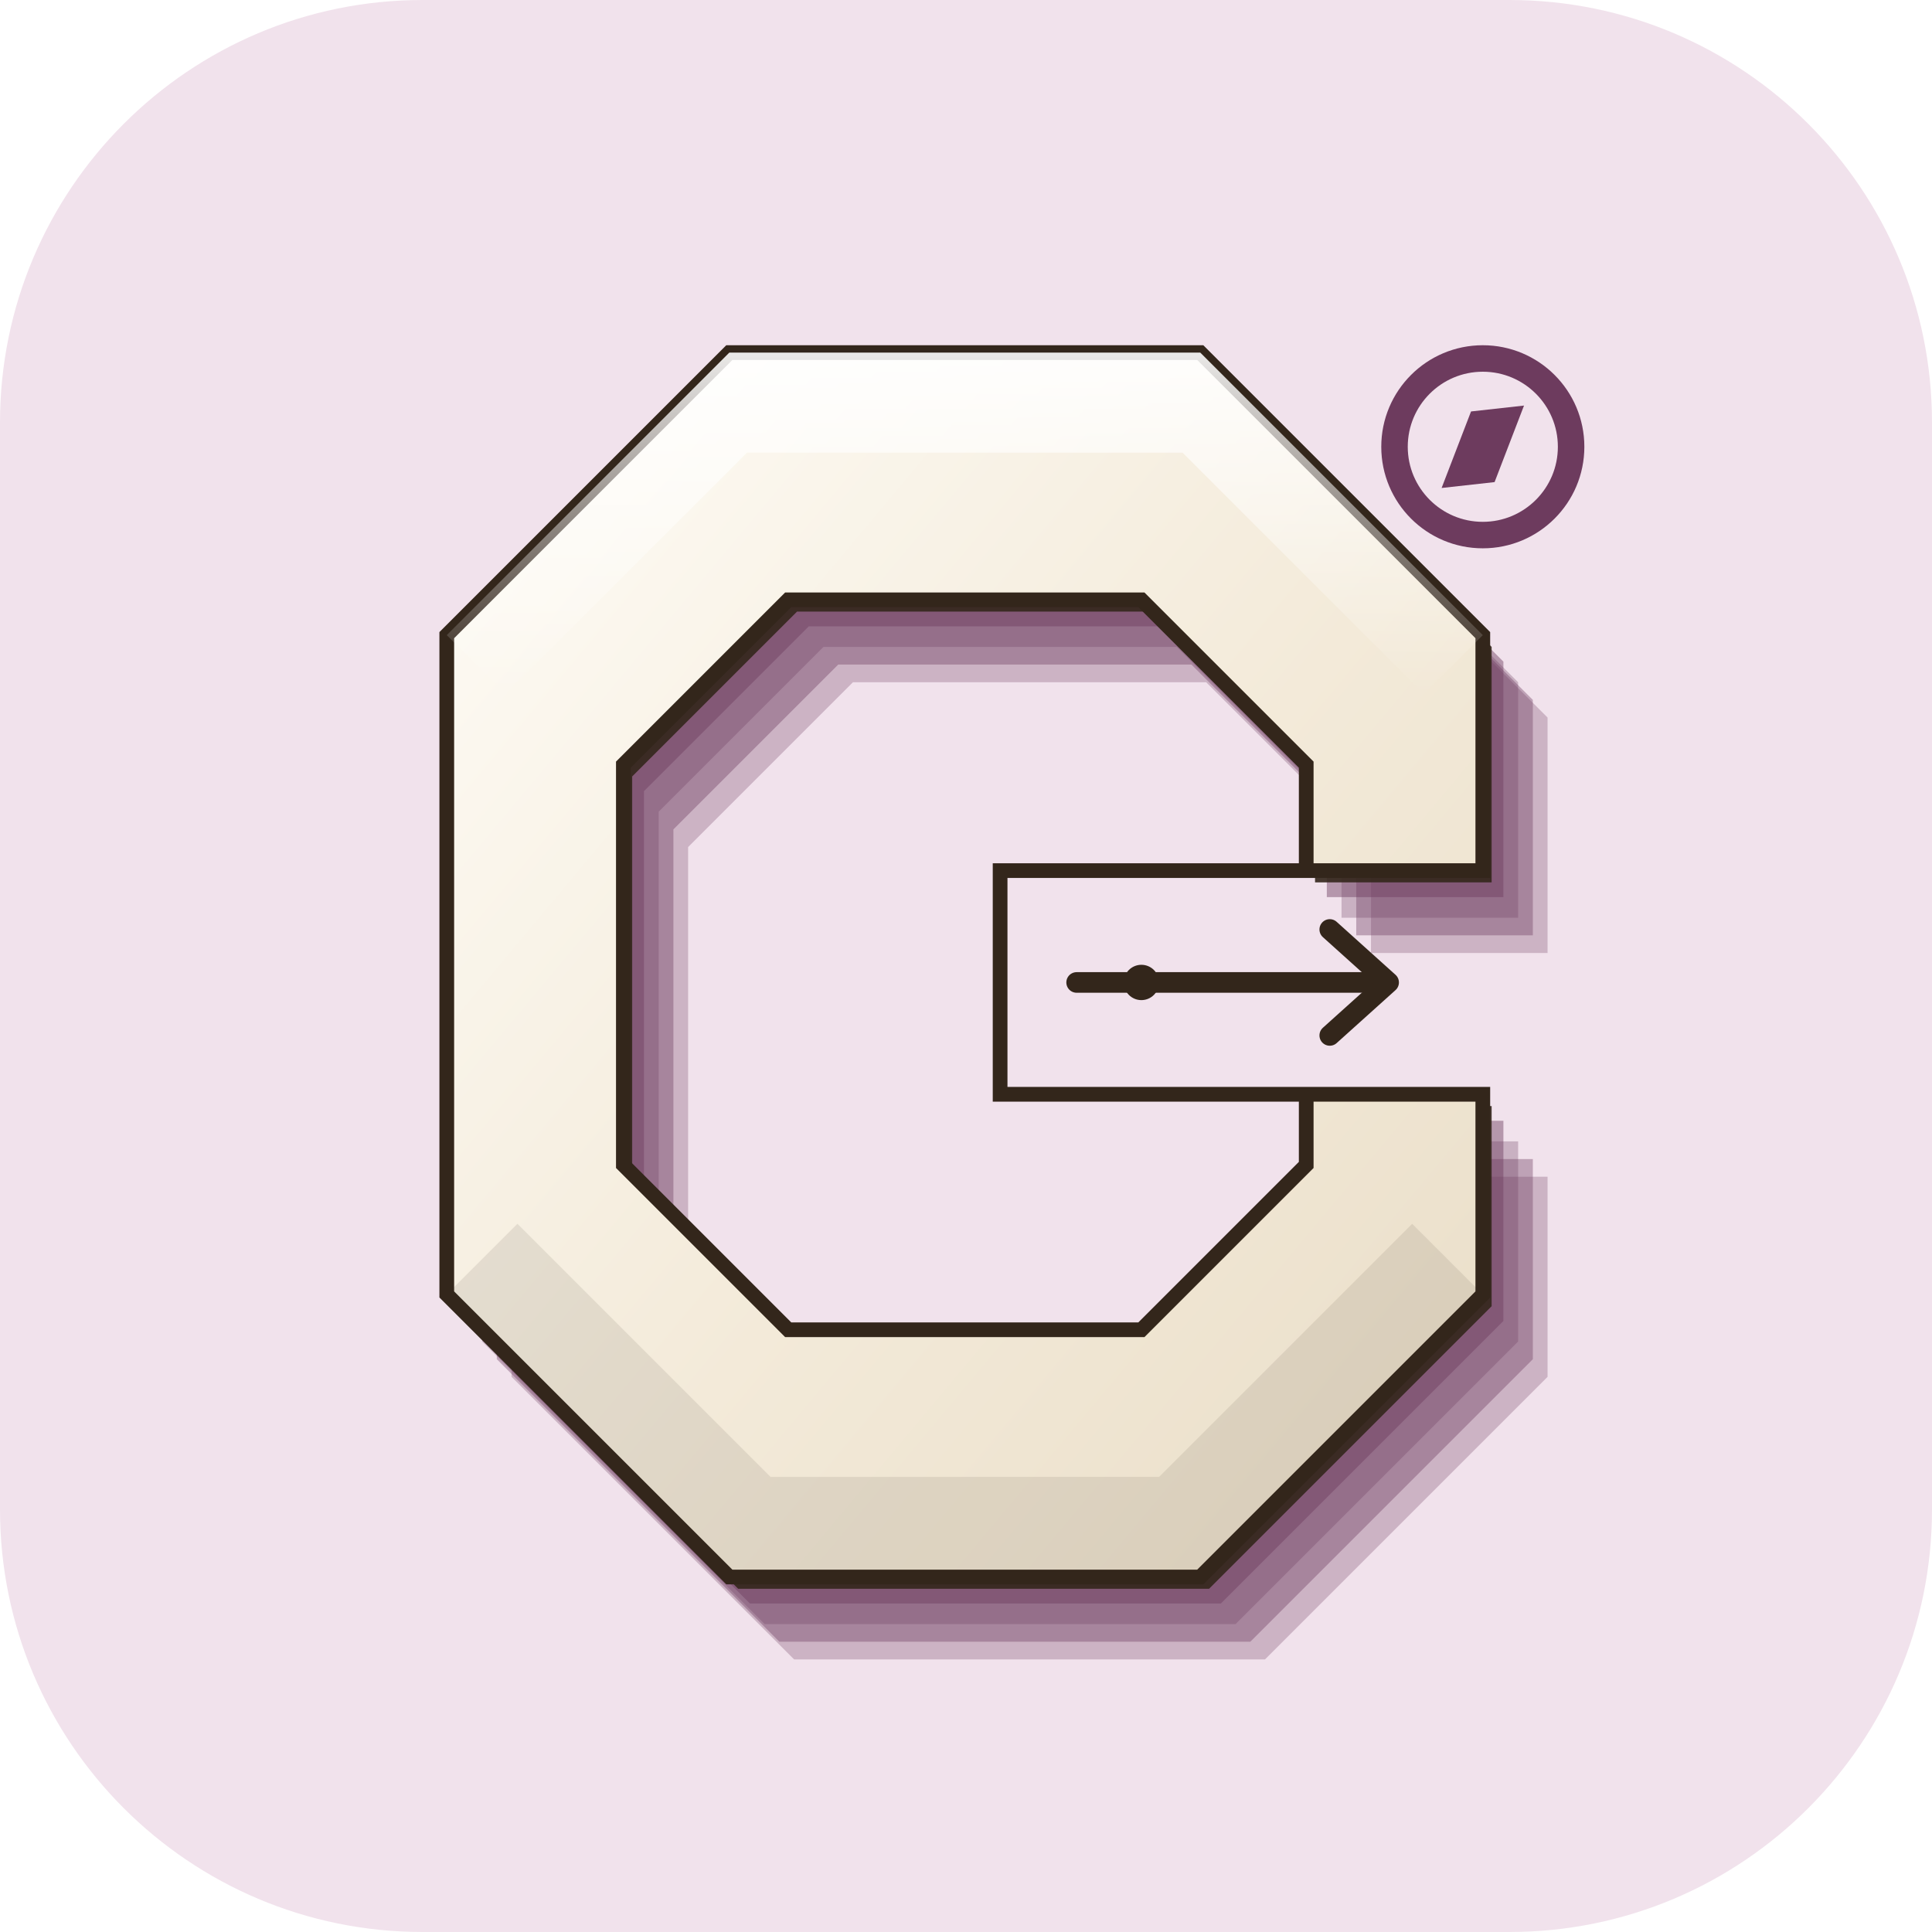
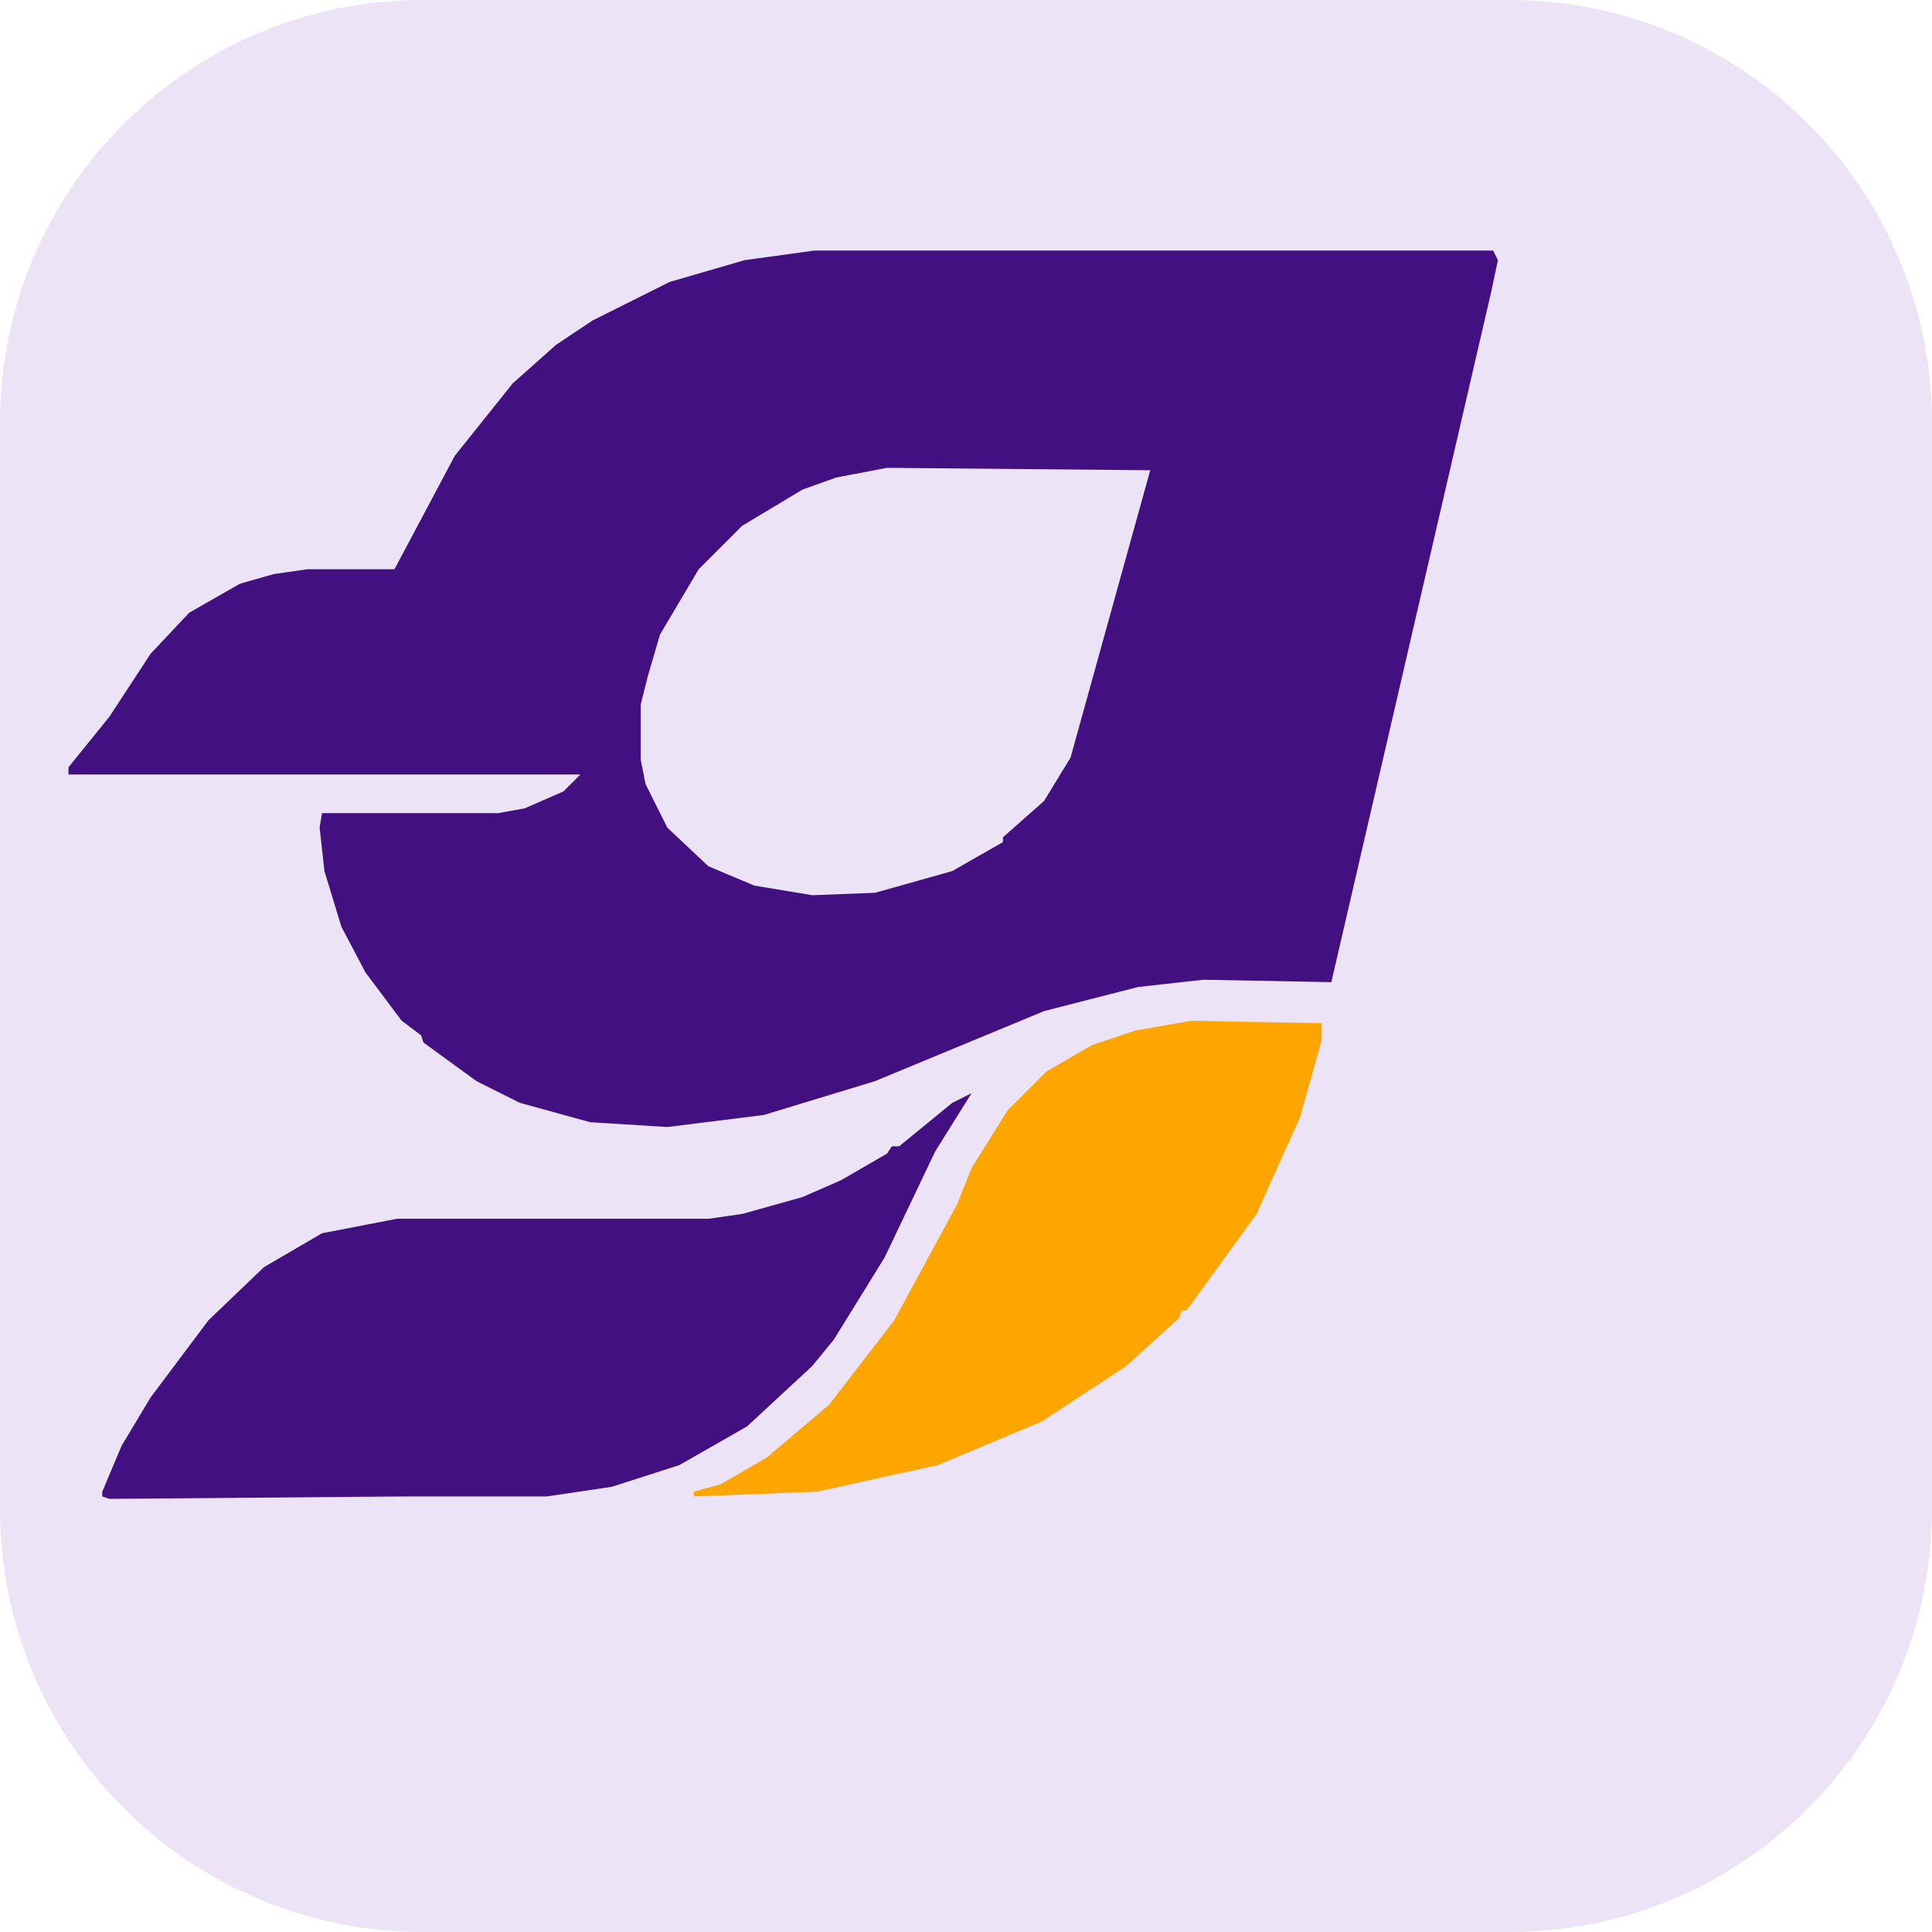
<svg xmlns="http://www.w3.org/2000/svg" viewBox="0 0 512 512" role="img" aria-label="GOWAYY EXPLORE app icon">
-   <rect width="512" height="512" rx="112" fill="#F1E2EC" />
-   <g transform="translate(56 56) scale(0.78)">
-     <defs>
-       <linearGradient id="face" x1="0" y1="0" x2="1" y2="1">
-         <stop offset="0" stop-color="#FFFDF8" />
-         <stop offset="0.55" stop-color="#F3EAD9" />
-         <stop offset="1" stop-color="#E9DDC7" />
-       </linearGradient>
-       <linearGradient id="bevel" x1="0" y1="0" x2="0" y2="1">
-         <stop offset="0" stop-color="#FFFFFF" stop-opacity="0.9" />
-         <stop offset="1" stop-color="#FFFFFF" stop-opacity="0" />
-       </linearGradient>
-       <clipPath id="gclip">
-         <path fill-rule="evenodd" d="M176 48 H336 L432 144 V224 H268 V300 H432 V368 L336 464 H176 L80 368 V144 Z M196 132 H316 L372 188 V224 H268 V300 H372 V324 L316 380 H196 L140 324 V188 Z" />
-       </clipPath>
-     </defs>
-     <g>
-       <path fill="#6D3B5E" fill-rule="evenodd" transform="translate(22 28)" opacity="0.28" d="M176 48 H336 L432 144 V224 H268 V300 H432 V368 L336 464 H176 L80 368 V144 Z M196 132 H316 L372 188 V224 H268 V300 H372 V324 L316 380 H196 L140 324 V188 Z" />
-       <path fill="#6D3B5E" fill-rule="evenodd" transform="translate(17 22)" opacity="0.38" d="M176 48 H336 L432 144 V224 H268 V300 H432 V368 L336 464 H176 L80 368 V144 Z M196 132 H316 L372 188 V224 H268 V300 H372 V324 L316 380 H196 L140 324 V188 Z" />
-       <path fill="#6D3B5E" fill-rule="evenodd" transform="translate(12 16)" opacity="0.30" d="M176 48 H336 L432 144 V224 H268 V300 H432 V368 L336 464 H176 L80 368 V144 Z M196 132 H316 L372 188 V224 H268 V300 H372 V324 L316 380 H196 L140 324 V188 Z" />
-       <path fill="#6D3B5E" fill-rule="evenodd" transform="translate(7 9)" opacity="0.45" d="M176 48 H336 L432 144 V224 H268 V300 H432 V368 L336 464 H176 L80 368 V144 Z M196 132 H316 L372 188 V224 H268 V300 H372 V324 L316 380 H196 L140 324 V188 Z" />
-       <path fill="#33261B" fill-rule="evenodd" transform="translate(3 4)" opacity="0.9" d="M176 48 H336 L432 144 V224 H268 V300 H432 V368 L336 464 H176 L80 368 V144 Z M196 132 H316 L372 188 V224 H268 V300 H372 V324 L316 380 H196 L140 324 V188 Z" />
-     </g>
-     <path fill="url(#face)" fill-rule="evenodd" stroke="#33261B" stroke-width="5" d="M176 48 H336 L432 144 V224 H268 V300 H432 V368 L336 464 H176 L80 368 V144 Z M196 132 H316 L372 188 V224 H268 V300 H372 V324 L316 380 H196 L140 324 V188 Z" />
-     <g clip-path="url(#gclip)">
-       <path fill="url(#bevel)" d="M80 144 L176 48 L336 48 L432 144 L412 164 L330 82 L182 82 L100 164 Z" />
-       <path fill="#33261B" opacity="0.10" d="M432 368 L336 464 L176 464 L80 368 L104 344 L190 430 L322 430 L408 344 Z" />
-       <path fill="#6D3B5E" d="M268 224 H432 V300 H268 Z" />
-       <path fill="#6D3B5E" d="M268 224 H432 V240 H268 Z" />
-       <path fill="#6D3B5E" d="M268 288 H432 V300 H268 Z" />
-     </g>
-     <g fill="none" stroke="#33261B" stroke-width="7" stroke-linecap="round" stroke-linejoin="round">
-       <path d="M294 262 H398" />
-       <path d="M380 244 L400 262 L380 280" />
-     </g>
-     <circle cx="316" cy="262" r="6" fill="#33261B" />
-     <g>
-       <circle cx="432" cy="80" r="30" fill="none" stroke="#6D3B5E" stroke-width="9" />
-       <path d="M446 66 L436 92 L418 94 L428 68 Z" fill="#6D3B5E" />
+   <rect width="512" height="512" rx="112" fill="#EDE3F7" />
+   <g transform="translate(11 39) scale(.79)">
+     <g transform="translate(5 29) scale(.81)">
+       <path fill="#421080" fill-rule="evenodd" d="M144,523 L22,524 L19,523 L19,521 L27,502 L39,482 L63,450 L86,428 L110,414 L141,408 L270,408 L284,406 L309,399 L325,392 L344,381 L346,378 L349,378 L371,360 L379,356 L364,380 L343,424 L322,458 L313,469 L286,494 L258,510 L230,519 L203,523Z M595,7 L597,11 L594,25 L528,310 L475,309 L448,312 L409,322 L339,351 L293,365 L253,370 L221,368 L192,360 L174,351 L152,335 L151,332 L143,326 L128,306 L118,287 L111,264 L109,246 L110,240 L183,240 L194,238 L210,231 L217,224 L5,224 L5,221 L22,200 L39,174 L55,157 L76,145 L90,141 L104,139 L140,139 L165,92 L189,62 L207,46 L222,36 L254,20 L285,11 L314,7Z M245,183 L242,195 L242,218 L244,228 L253,246 L270,262 L289,270 L313,274 L339,273 L371,264 L392,252 L392,250 L409,235 L420,217 L453,98 L344,97 L323,101 L309,106 L284,121 L266,139 L250,166Z" />
+       <path fill="#FFA500" fill-rule="evenodd" d="M373,402 L379,387 L394,363 L410,347 L429,336 L447,330 L470,326 L524,327 L524,334 L515,366 L497,406 L468,446 L466,446 L465,449 L443,469 L408,492 L365,510 L315,521 L264,523 L264,521 L275,518 L294,507 L320,485 L347,450Z" />
    </g>
  </g>
</svg>
